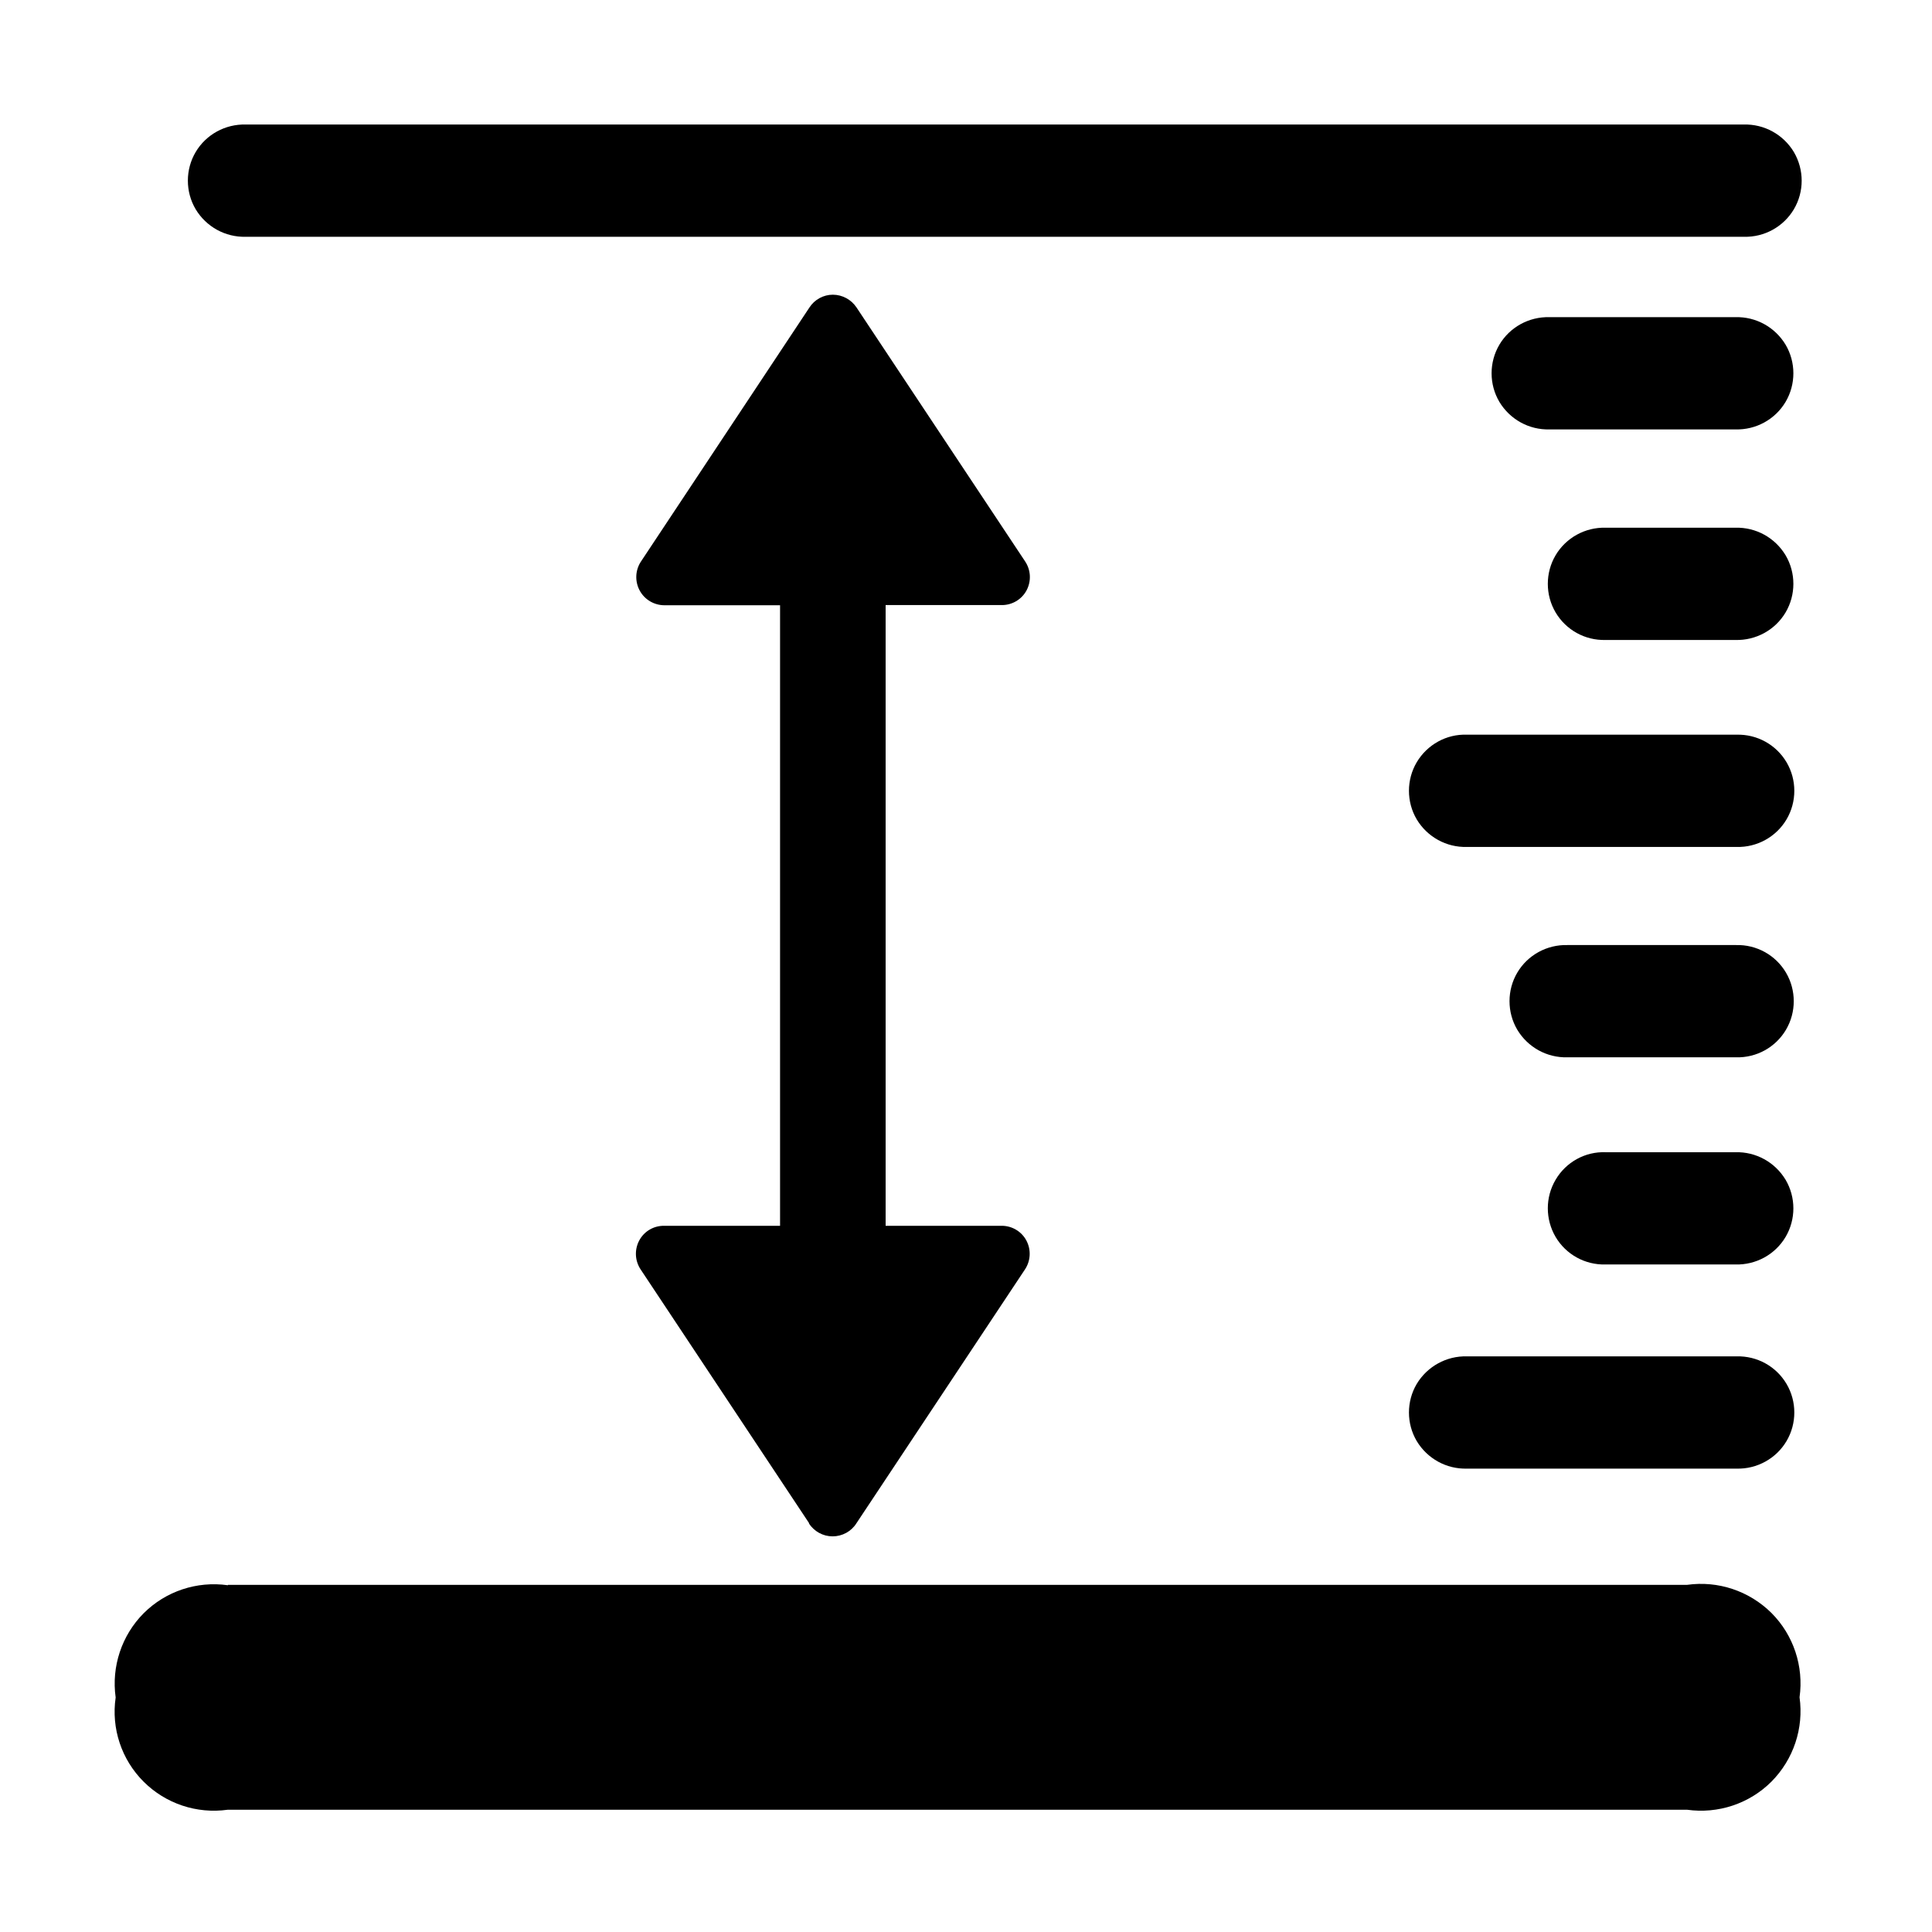
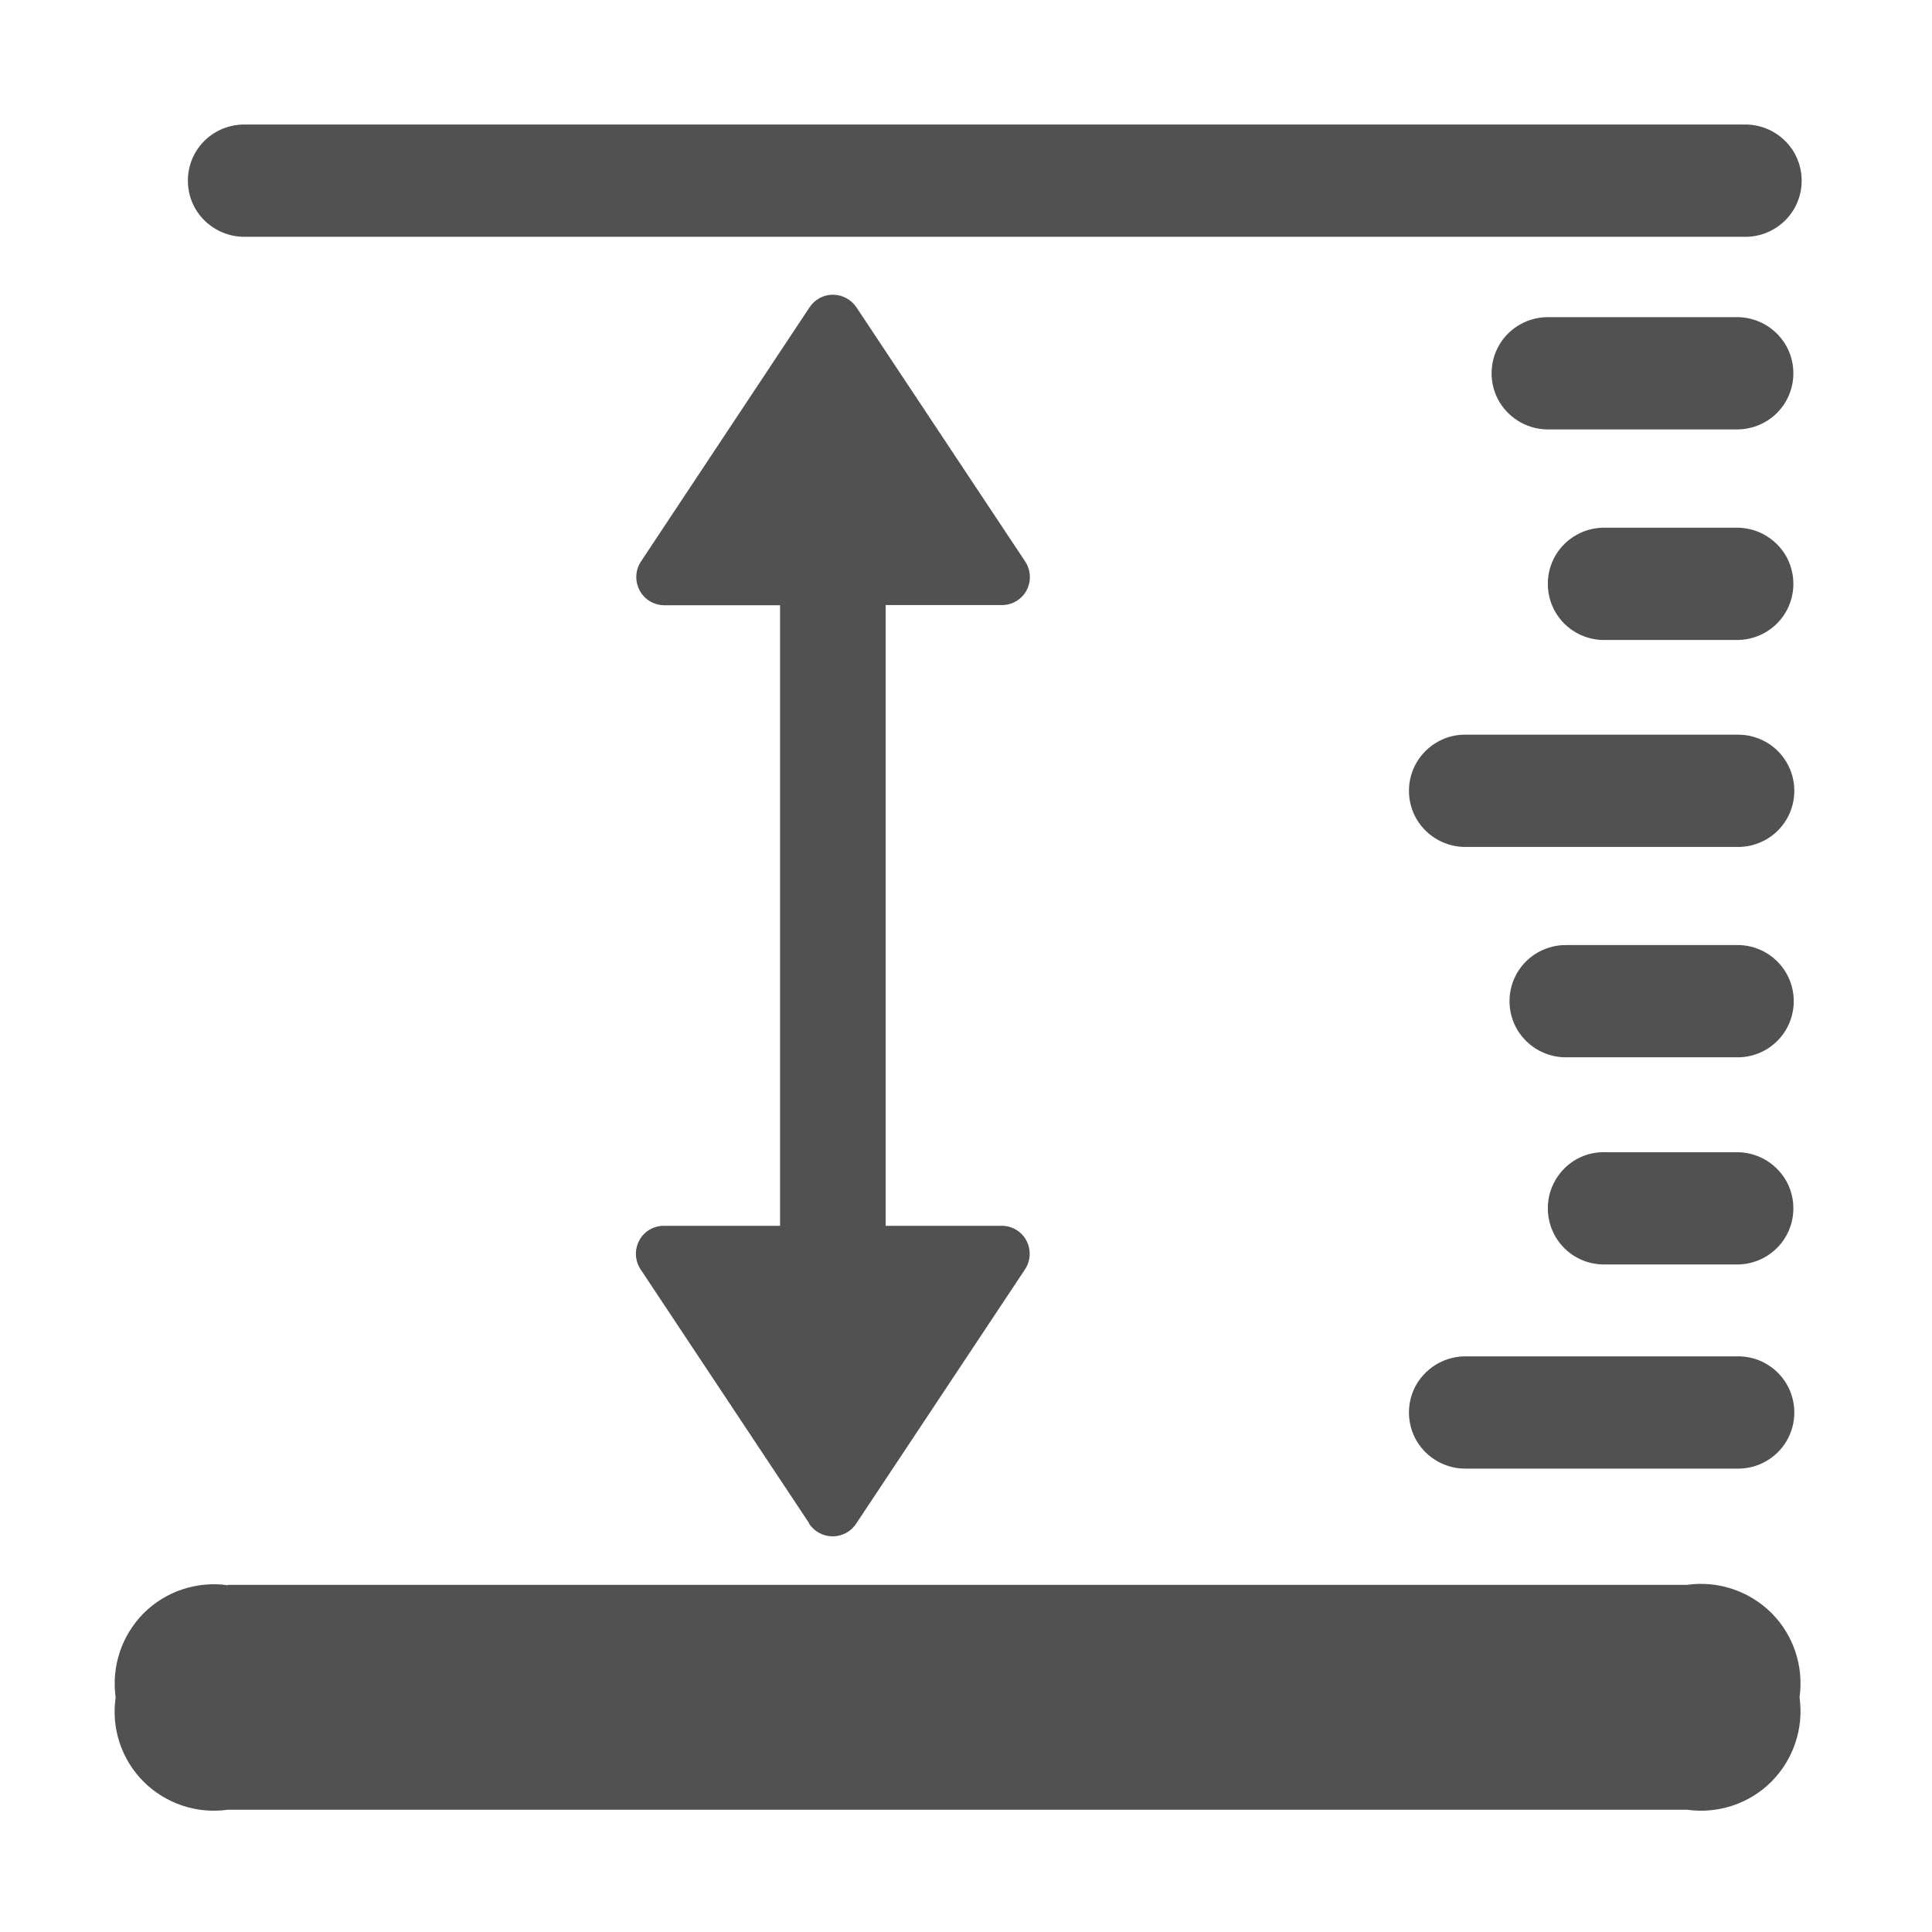
<svg xmlns="http://www.w3.org/2000/svg" t="1586102152507" class="icon" viewBox="0 0 1024 1024" version="1.1" p-id="1140" width="200" height="200">
  <defs>
    <style type="text/css" />
  </defs>
-   <path d="M120.8 840h773.4c16.4-2.3 32.9 3.2 44.7 14.9 11.7 11.7 17.2 28.3 14.9 44.7 2.3 16.4-3.2 32.9-14.9 44.7-11.7 11.7-28.3 17.2-44.7 14.9H120.7c-16.4 2.3-32.9-3.2-44.6-14.9a52.311 52.311 0 0 1-14.8-44.6c-2.3-16.4 3.2-32.9 14.8-44.6 11.7-11.7 28.2-17.2 44.6-14.9h0.1z m0 0M920.1 227.6h-98.8c-10.9 0.3-21-5.3-26.6-14.6-5.5-9.3-5.5-21 0-30.3s15.7-14.9 26.6-14.6h98.5c10.9-0.3 21 5.3 26.6 14.6 5.5 9.3 5.5 21 0 30.3s-15.7 14.9-26.6 14.6h0.3zM924.3 125.5h-794c-10.9 0.3-21-5.3-26.6-14.6-5.5-9.3-5.5-21 0-30.3s15.7-14.9 26.6-14.6h793.9c10.9-0.3 21 5.3 26.6 14.6 5.5 9.4 5.5 21 0 30.3s-15.7 14.9-26.5 14.6zM920.1 339.2H851c-10.9 0.3-21-5.3-26.5-14.6s-5.5-21 0-30.3 15.7-14.9 26.5-14.6h68.8c10.9-0.3 21 5.3 26.6 14.6 5.5 9.3 5.5 21 0 30.3s-15.7 14.9-26.6 14.6h0.3zM920.1 560.4h-89.3c-10.9 0.3-21-5.3-26.6-14.6-5.5-9.3-5.5-21 0-30.3s15.7-14.9 26.6-14.6h89.3c10.9-0.3 21 5.3 26.5 14.6s5.5 21 0 30.3-15.6 14.9-26.5 14.6zM920.1 670.2H851c-10.9 0.3-21-5.3-26.5-14.6-5.5-9.4-5.5-21 0-30.3 5.5-9.4 15.7-15 26.5-14.6h68.8c10.9-0.3 21 5.3 26.6 14.6 5.5 9.3 5.5 21 0 30.3s-15.7 14.9-26.6 14.6h0.3zM777.5 718.9h142.9c10.9-0.3 21 5.3 26.5 14.6s5.5 21 0 30.3-15.7 14.9-26.5 14.6H777.5c-10.9 0.3-21-5.3-26.6-14.6-5.5-9.3-5.5-21 0-30.3 5.6-9.3 15.8-14.9 26.6-14.6zM777.5 389.4h142.9c10.9-0.3 21 5.3 26.5 14.6s5.5 21 0 30.3-15.7 14.9-26.5 14.6H777.5c-10.9 0.3-21-5.3-26.6-14.6-5.5-9.3-5.5-21 0-30.3 5.6-9.4 15.8-15 26.6-14.6zM413.6 736.4V320.8h-61.4c-5.5 0-10.6-3-13.2-7.9-2.6-4.9-2.3-10.8 0.8-15.4L429 163c2.7-4.2 7.4-6.8 12.4-6.8 5.1 0 9.8 2.6 12.6 6.8l89.3 134.5c3.1 4.6 3.4 10.5 0.8 15.4-2.6 4.9-7.8 7.9-13.3 7.8h-61.4v415.6c0 15.4-12.5 27.9-27.9 27.9-15.4 0.1-27.9-12.4-27.9-27.8z m0 0" p-id="1141" />
-   <path d="M428.9 807.4l-89.3-134.5c-3.1-4.6-3.4-10.5-0.8-15.4 2.6-4.9 7.7-7.9 13.3-7.8h61.4V225c0.6-14.8 13.1-26.3 27.9-25.7 14.8-0.6 27.3 10.9 27.9 25.7v424.7h61.4c5.5-0.1 10.7 2.9 13.3 7.8 2.6 4.9 2.3 10.8-0.8 15.4l-89.3 134.5c-2.7 4.3-7.5 6.9-12.6 6.9s-9.8-2.6-12.6-6.9h0.2z m0 0" p-id="1142" />
+   <path d="M120.8 840h773.4c16.4-2.3 32.9 3.2 44.7 14.9 11.7 11.7 17.2 28.3 14.9 44.7 2.3 16.4-3.2 32.9-14.9 44.7-11.7 11.7-28.3 17.2-44.7 14.9H120.7c-16.4 2.3-32.9-3.2-44.6-14.9a52.311 52.311 0 0 1-14.8-44.6c-2.3-16.4 3.2-32.9 14.8-44.6 11.7-11.7 28.2-17.2 44.6-14.9h0.1z m0 0M920.1 227.6h-98.8c-10.9 0.3-21-5.3-26.6-14.6-5.5-9.3-5.5-21 0-30.3s15.7-14.9 26.6-14.6h98.5c10.9-0.3 21 5.3 26.6 14.6 5.5 9.3 5.5 21 0 30.3s-15.7 14.9-26.6 14.6h0.3zM924.3 125.5h-794c-10.9 0.3-21-5.3-26.6-14.6-5.5-9.3-5.5-21 0-30.3s15.7-14.9 26.6-14.6h793.9c10.9-0.3 21 5.3 26.6 14.6 5.5 9.4 5.5 21 0 30.3s-15.7 14.9-26.5 14.6zM920.1 339.2H851c-10.9 0.3-21-5.3-26.5-14.6s-5.5-21 0-30.3 15.7-14.9 26.5-14.6h68.8c10.9-0.3 21 5.3 26.6 14.6 5.5 9.3 5.5 21 0 30.3s-15.7 14.9-26.6 14.6h0.3zM920.1 560.4h-89.3c-10.9 0.3-21-5.3-26.6-14.6-5.5-9.3-5.5-21 0-30.3s15.7-14.9 26.6-14.6h89.3c10.9-0.3 21 5.3 26.5 14.6s5.5 21 0 30.3-15.6 14.9-26.5 14.6zM920.1 670.2H851c-10.9 0.3-21-5.3-26.5-14.6-5.5-9.4-5.5-21 0-30.3 5.5-9.4 15.7-15 26.5-14.6h68.8c10.9-0.3 21 5.3 26.6 14.6 5.5 9.3 5.5 21 0 30.3s-15.7 14.9-26.6 14.6h0.3zM777.5 718.9h142.9c10.9-0.3 21 5.3 26.5 14.6s5.5 21 0 30.3-15.7 14.9-26.5 14.6H777.5c-10.9 0.3-21-5.3-26.6-14.6-5.5-9.3-5.5-21 0-30.3 5.6-9.3 15.8-14.9 26.6-14.6zM777.5 389.4h142.9c10.9-0.3 21 5.3 26.5 14.6s5.5 21 0 30.3-15.7 14.9-26.5 14.6H777.5c-10.9 0.3-21-5.3-26.6-14.6-5.5-9.3-5.5-21 0-30.3 5.6-9.4 15.8-15 26.6-14.6zM413.6 736.4V320.8h-61.4c-5.5 0-10.6-3-13.2-7.9-2.6-4.9-2.3-10.8 0.8-15.4L429 163c2.7-4.2 7.4-6.8 12.4-6.8 5.1 0 9.8 2.6 12.6 6.8l89.3 134.5c3.1 4.6 3.4 10.5 0.8 15.4-2.6 4.9-7.8 7.9-13.3 7.8h-61.4v415.6c0 15.4-12.5 27.9-27.9 27.9-15.4 0.1-27.9-12.4-27.9-27.8z m0 0" p-id="1141" fill="#515151" />
+   <path d="M428.9 807.4l-89.3-134.5c-3.1-4.6-3.4-10.5-0.8-15.4 2.6-4.9 7.7-7.9 13.3-7.8h61.4V225c0.6-14.8 13.1-26.3 27.9-25.7 14.8-0.6 27.3 10.9 27.9 25.7v424.7h61.4c5.5-0.1 10.7 2.9 13.3 7.8 2.6 4.9 2.3 10.8-0.8 15.4l-89.3 134.5c-2.7 4.3-7.5 6.9-12.6 6.9s-9.8-2.6-12.6-6.9h0.2z m0 0" p-id="1142" fill="#515151" />
</svg>
